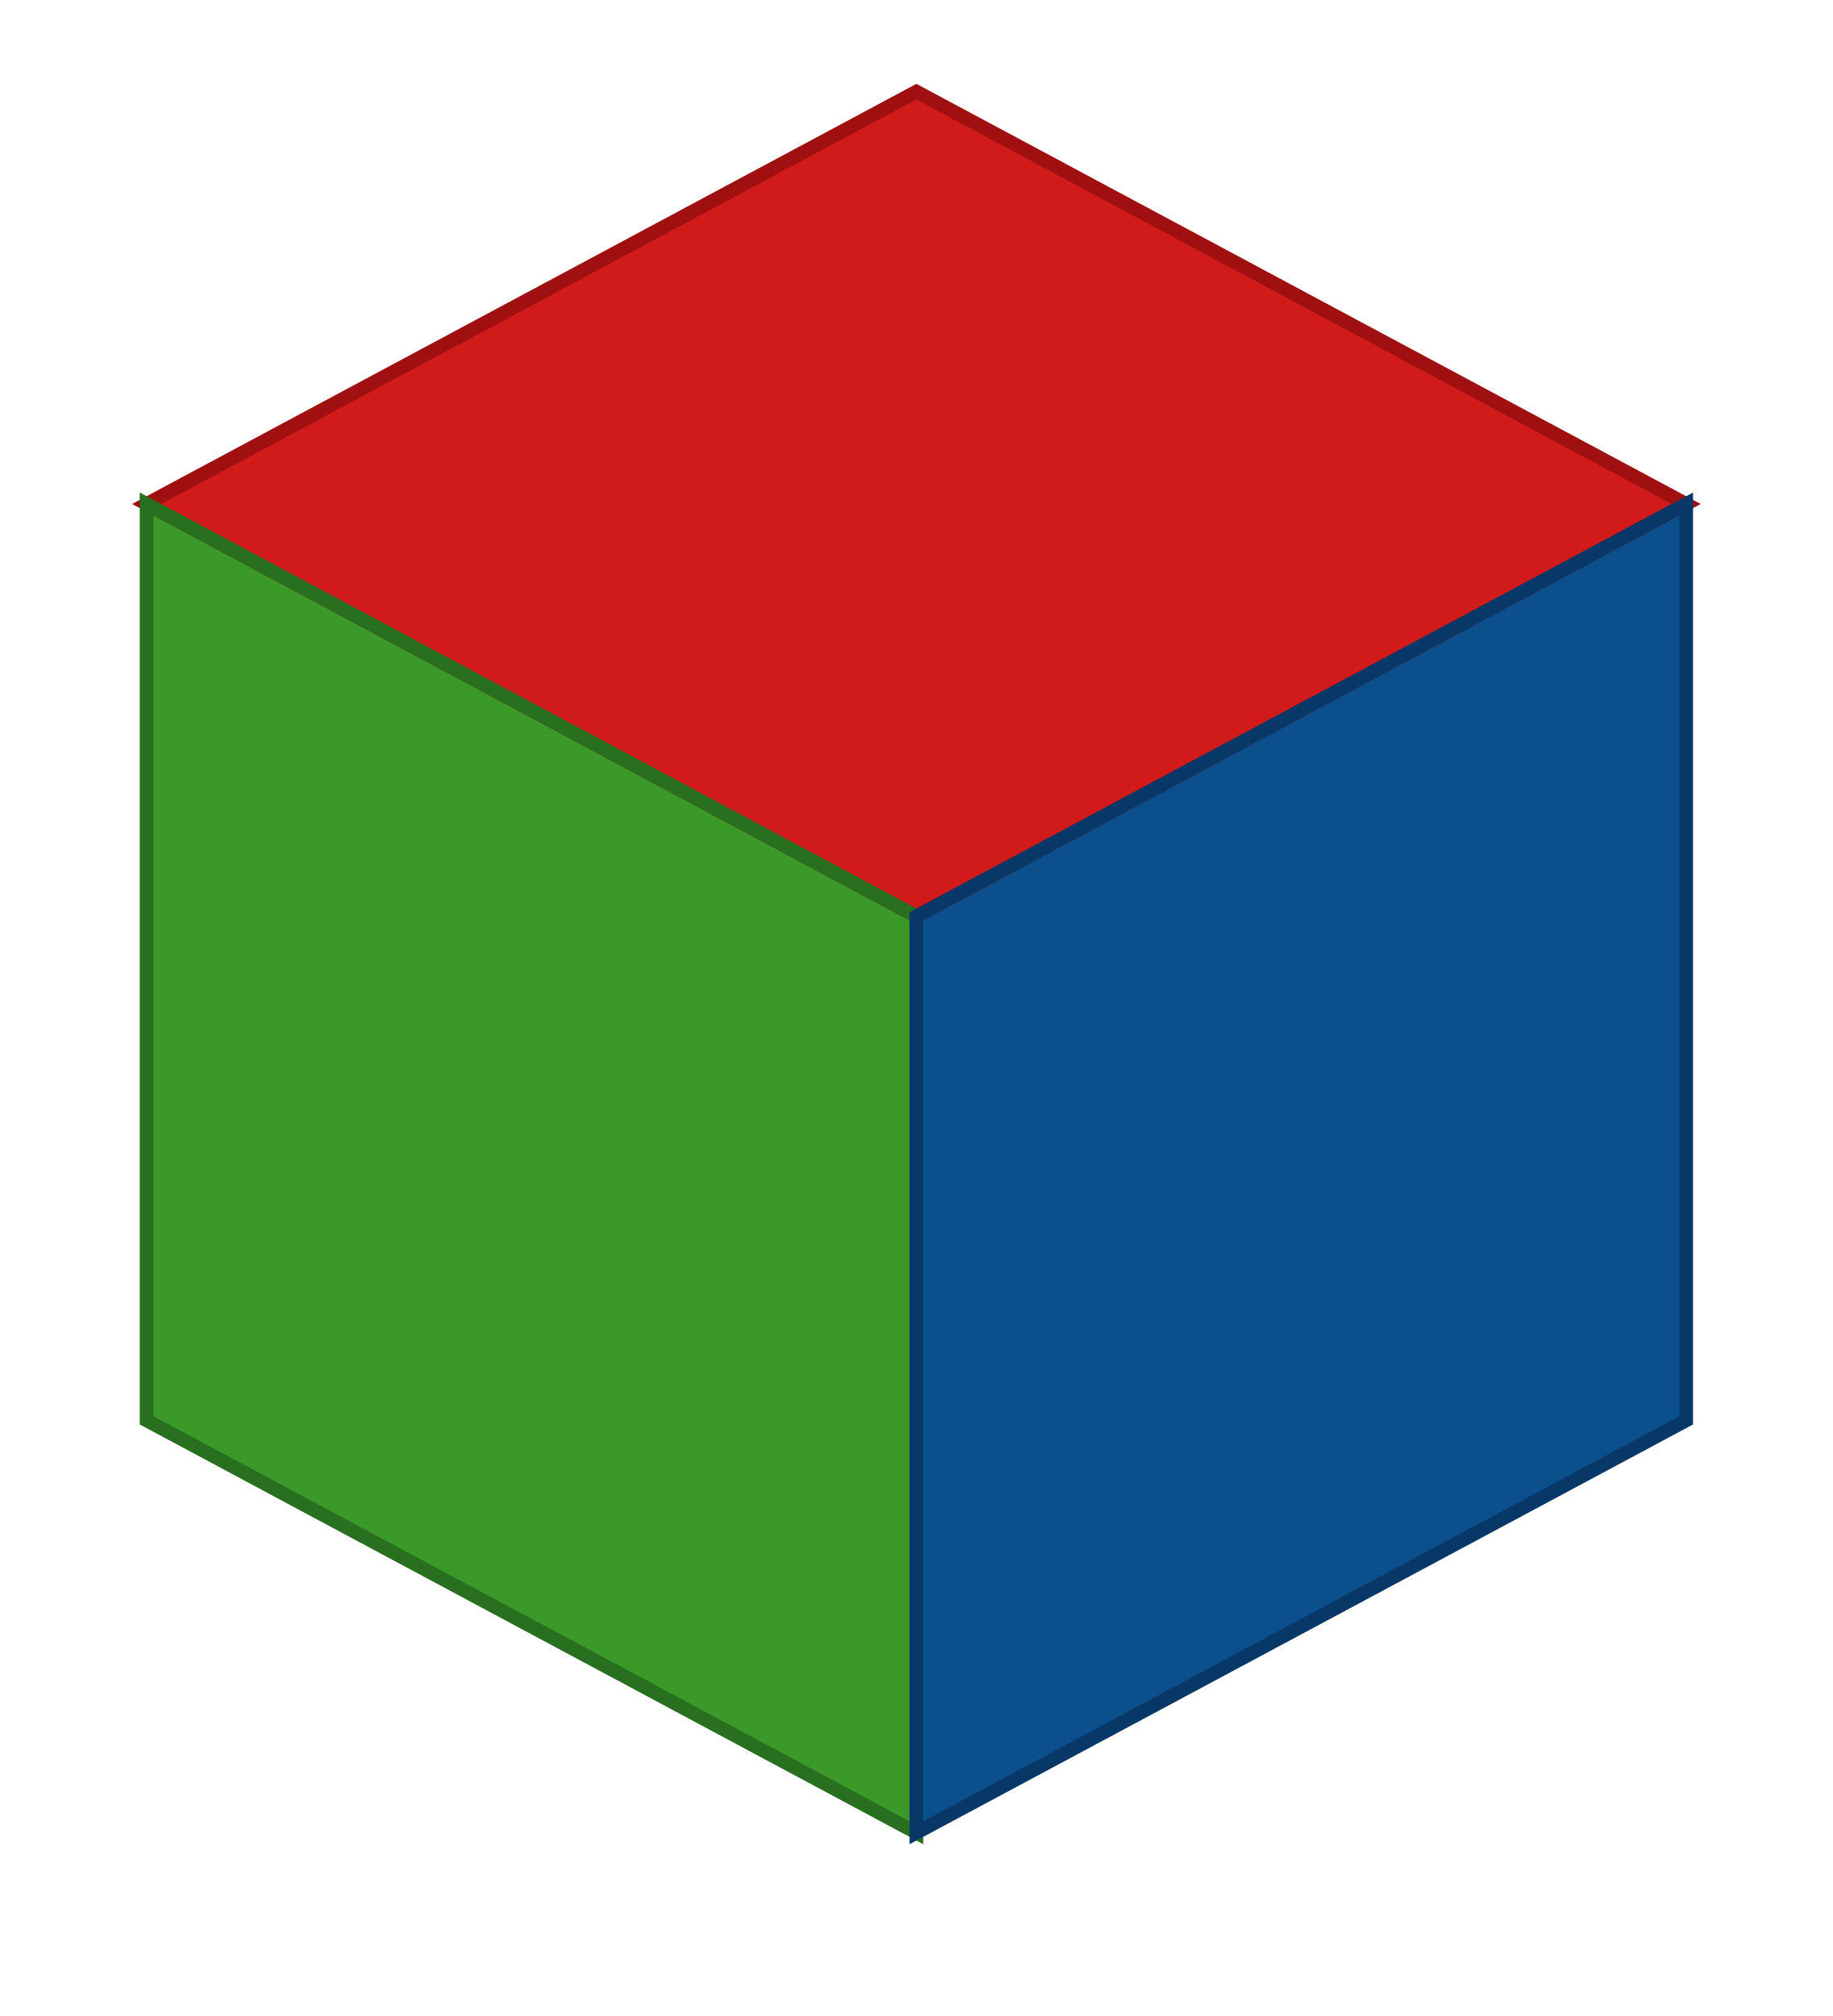
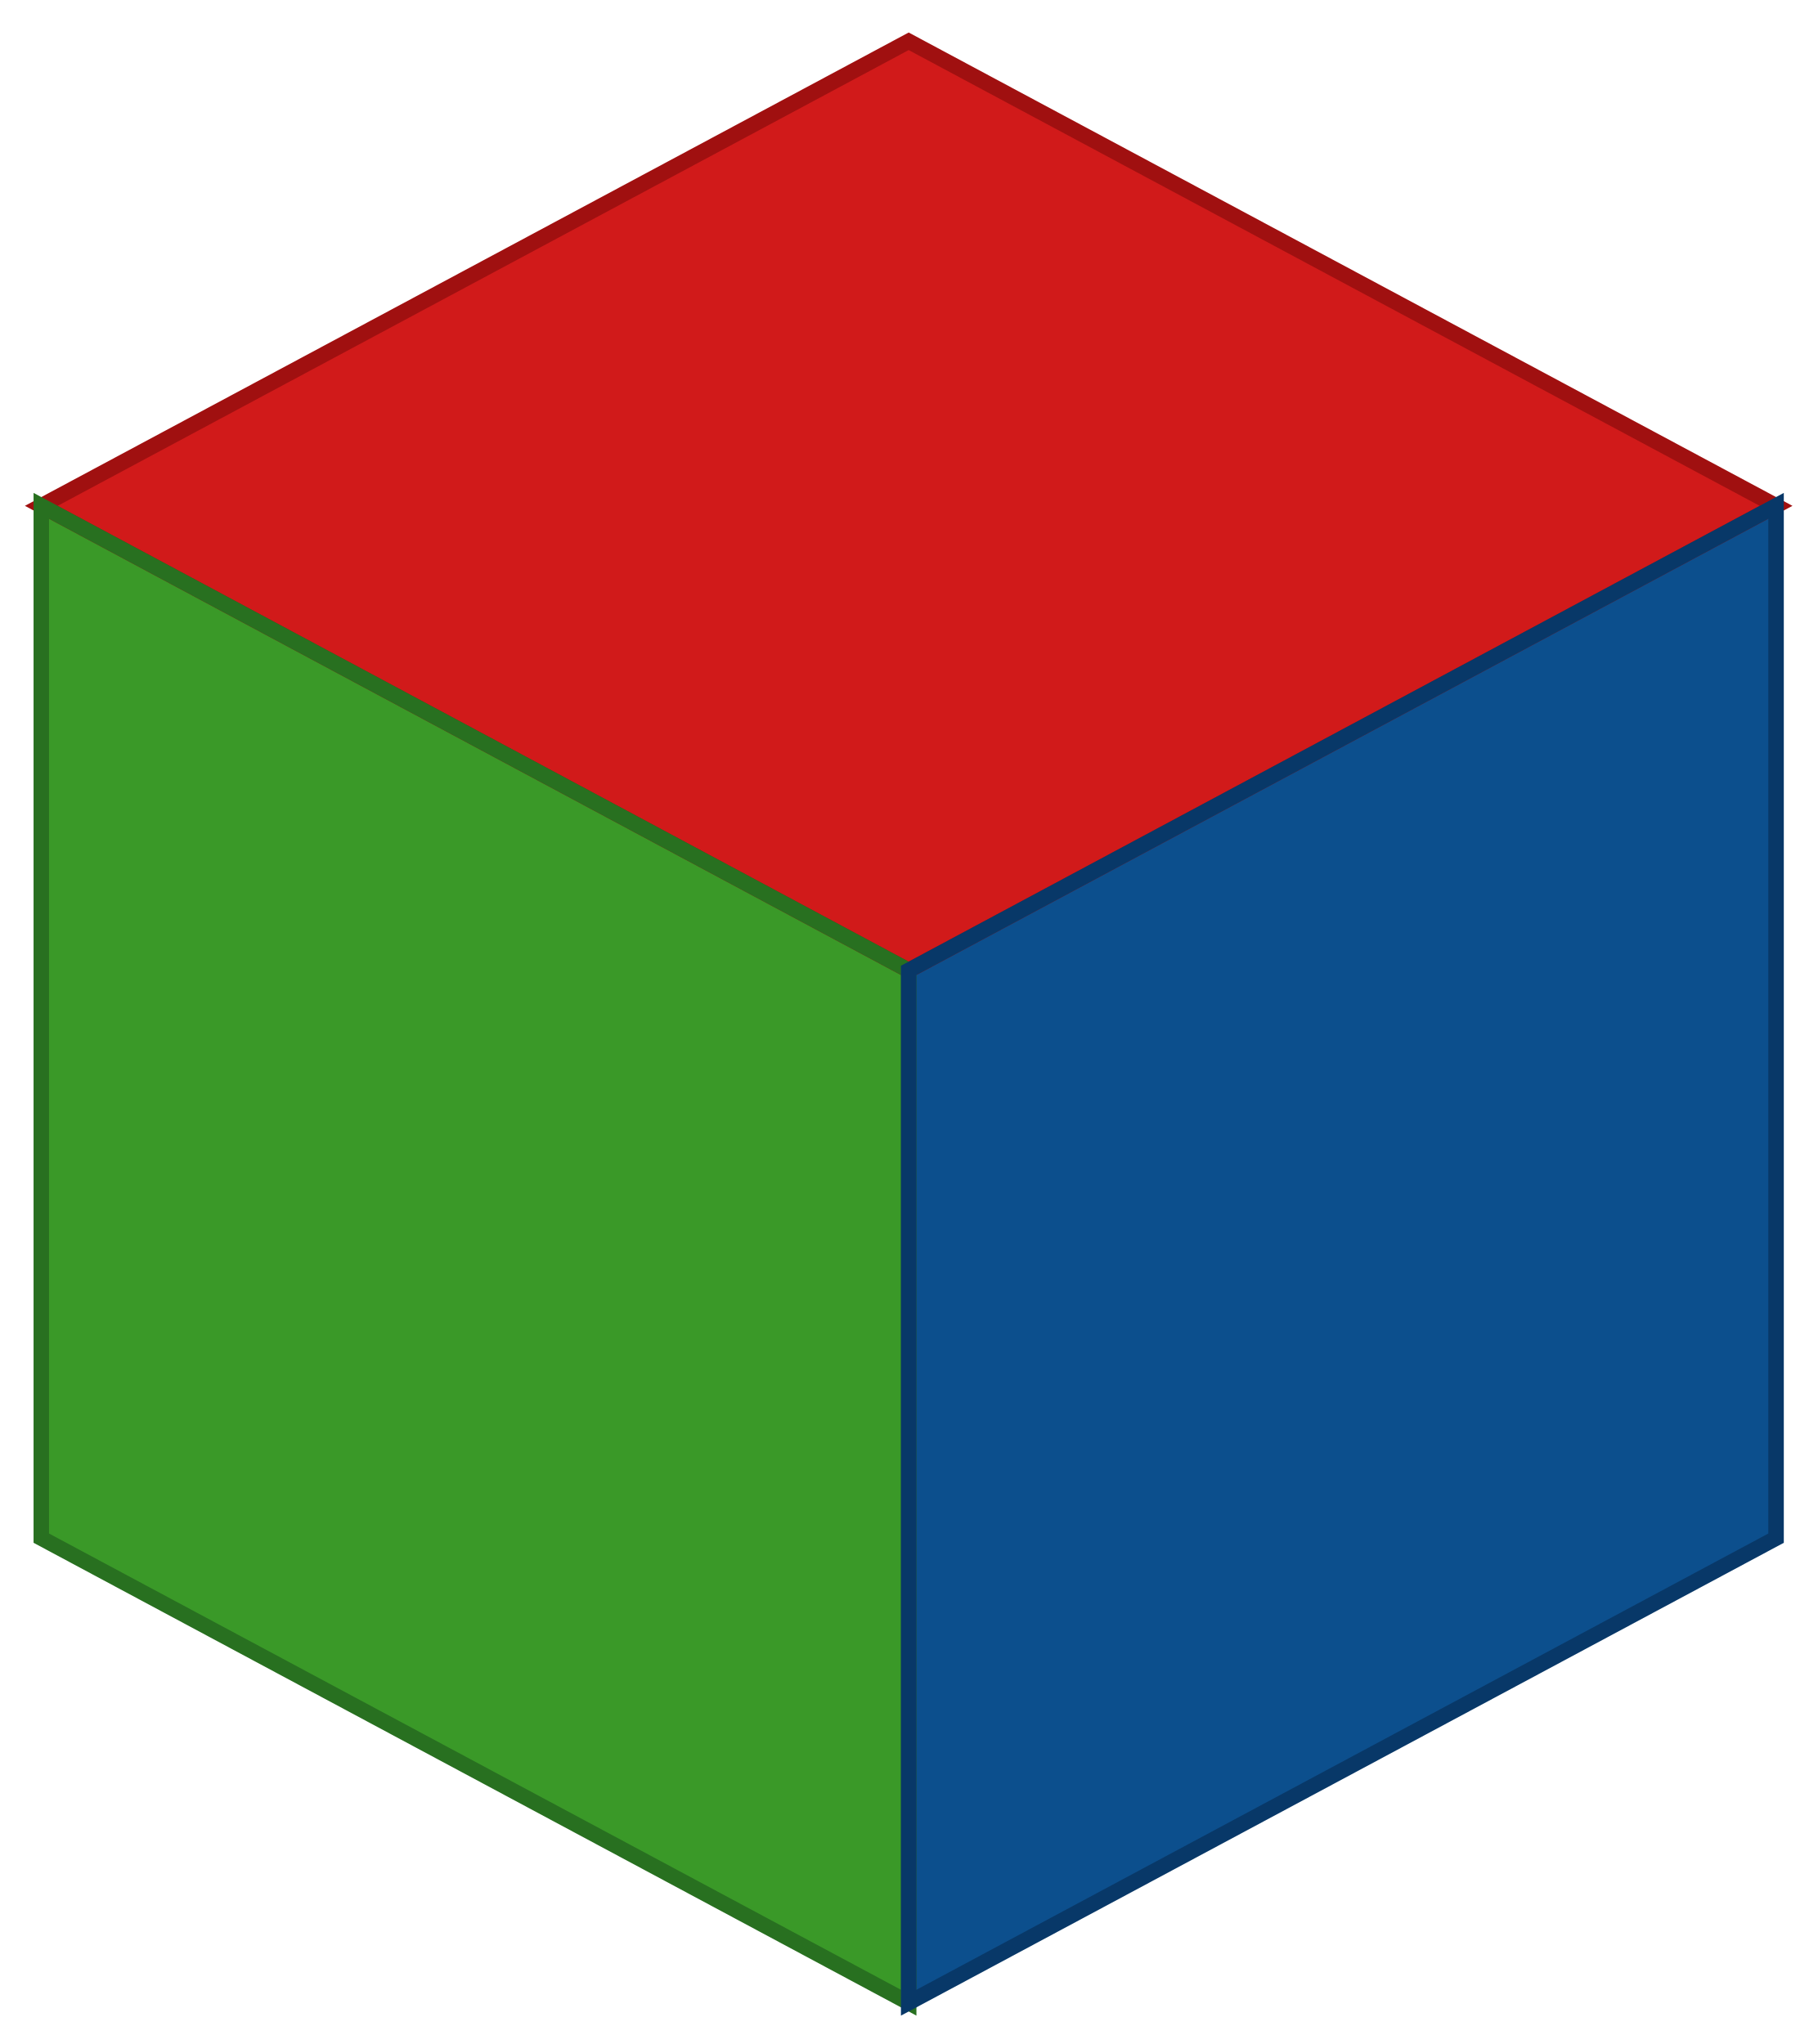
- <svg xmlns="http://www.w3.org/2000/svg" viewBox="0 0 200 220" width="200" height="220">
+ <svg xmlns="http://www.w3.org/2000/svg" viewBox="12 6 176 198" width="176" height="198">
  <polygon points="100,10 184,55 100,100 16,55" fill="#d11a1a" />
  <polygon points="16,55 100,100 100,200 16,155" fill="#3a9928" />
  <polygon points="184,55 100,100 100,200 184,155" fill="#0c4f8d" />
  <polygon points="100,10 184,55 100,100 16,55" fill="none" stroke="#a01010" stroke-width="1.5" />
  <polygon points="16,55 100,100 100,200 16,155" fill="none" stroke="#287020" stroke-width="1.5" />
  <polygon points="184,55 100,100 100,200 184,155" fill="none" stroke="#083868" stroke-width="1.5" />
</svg>
